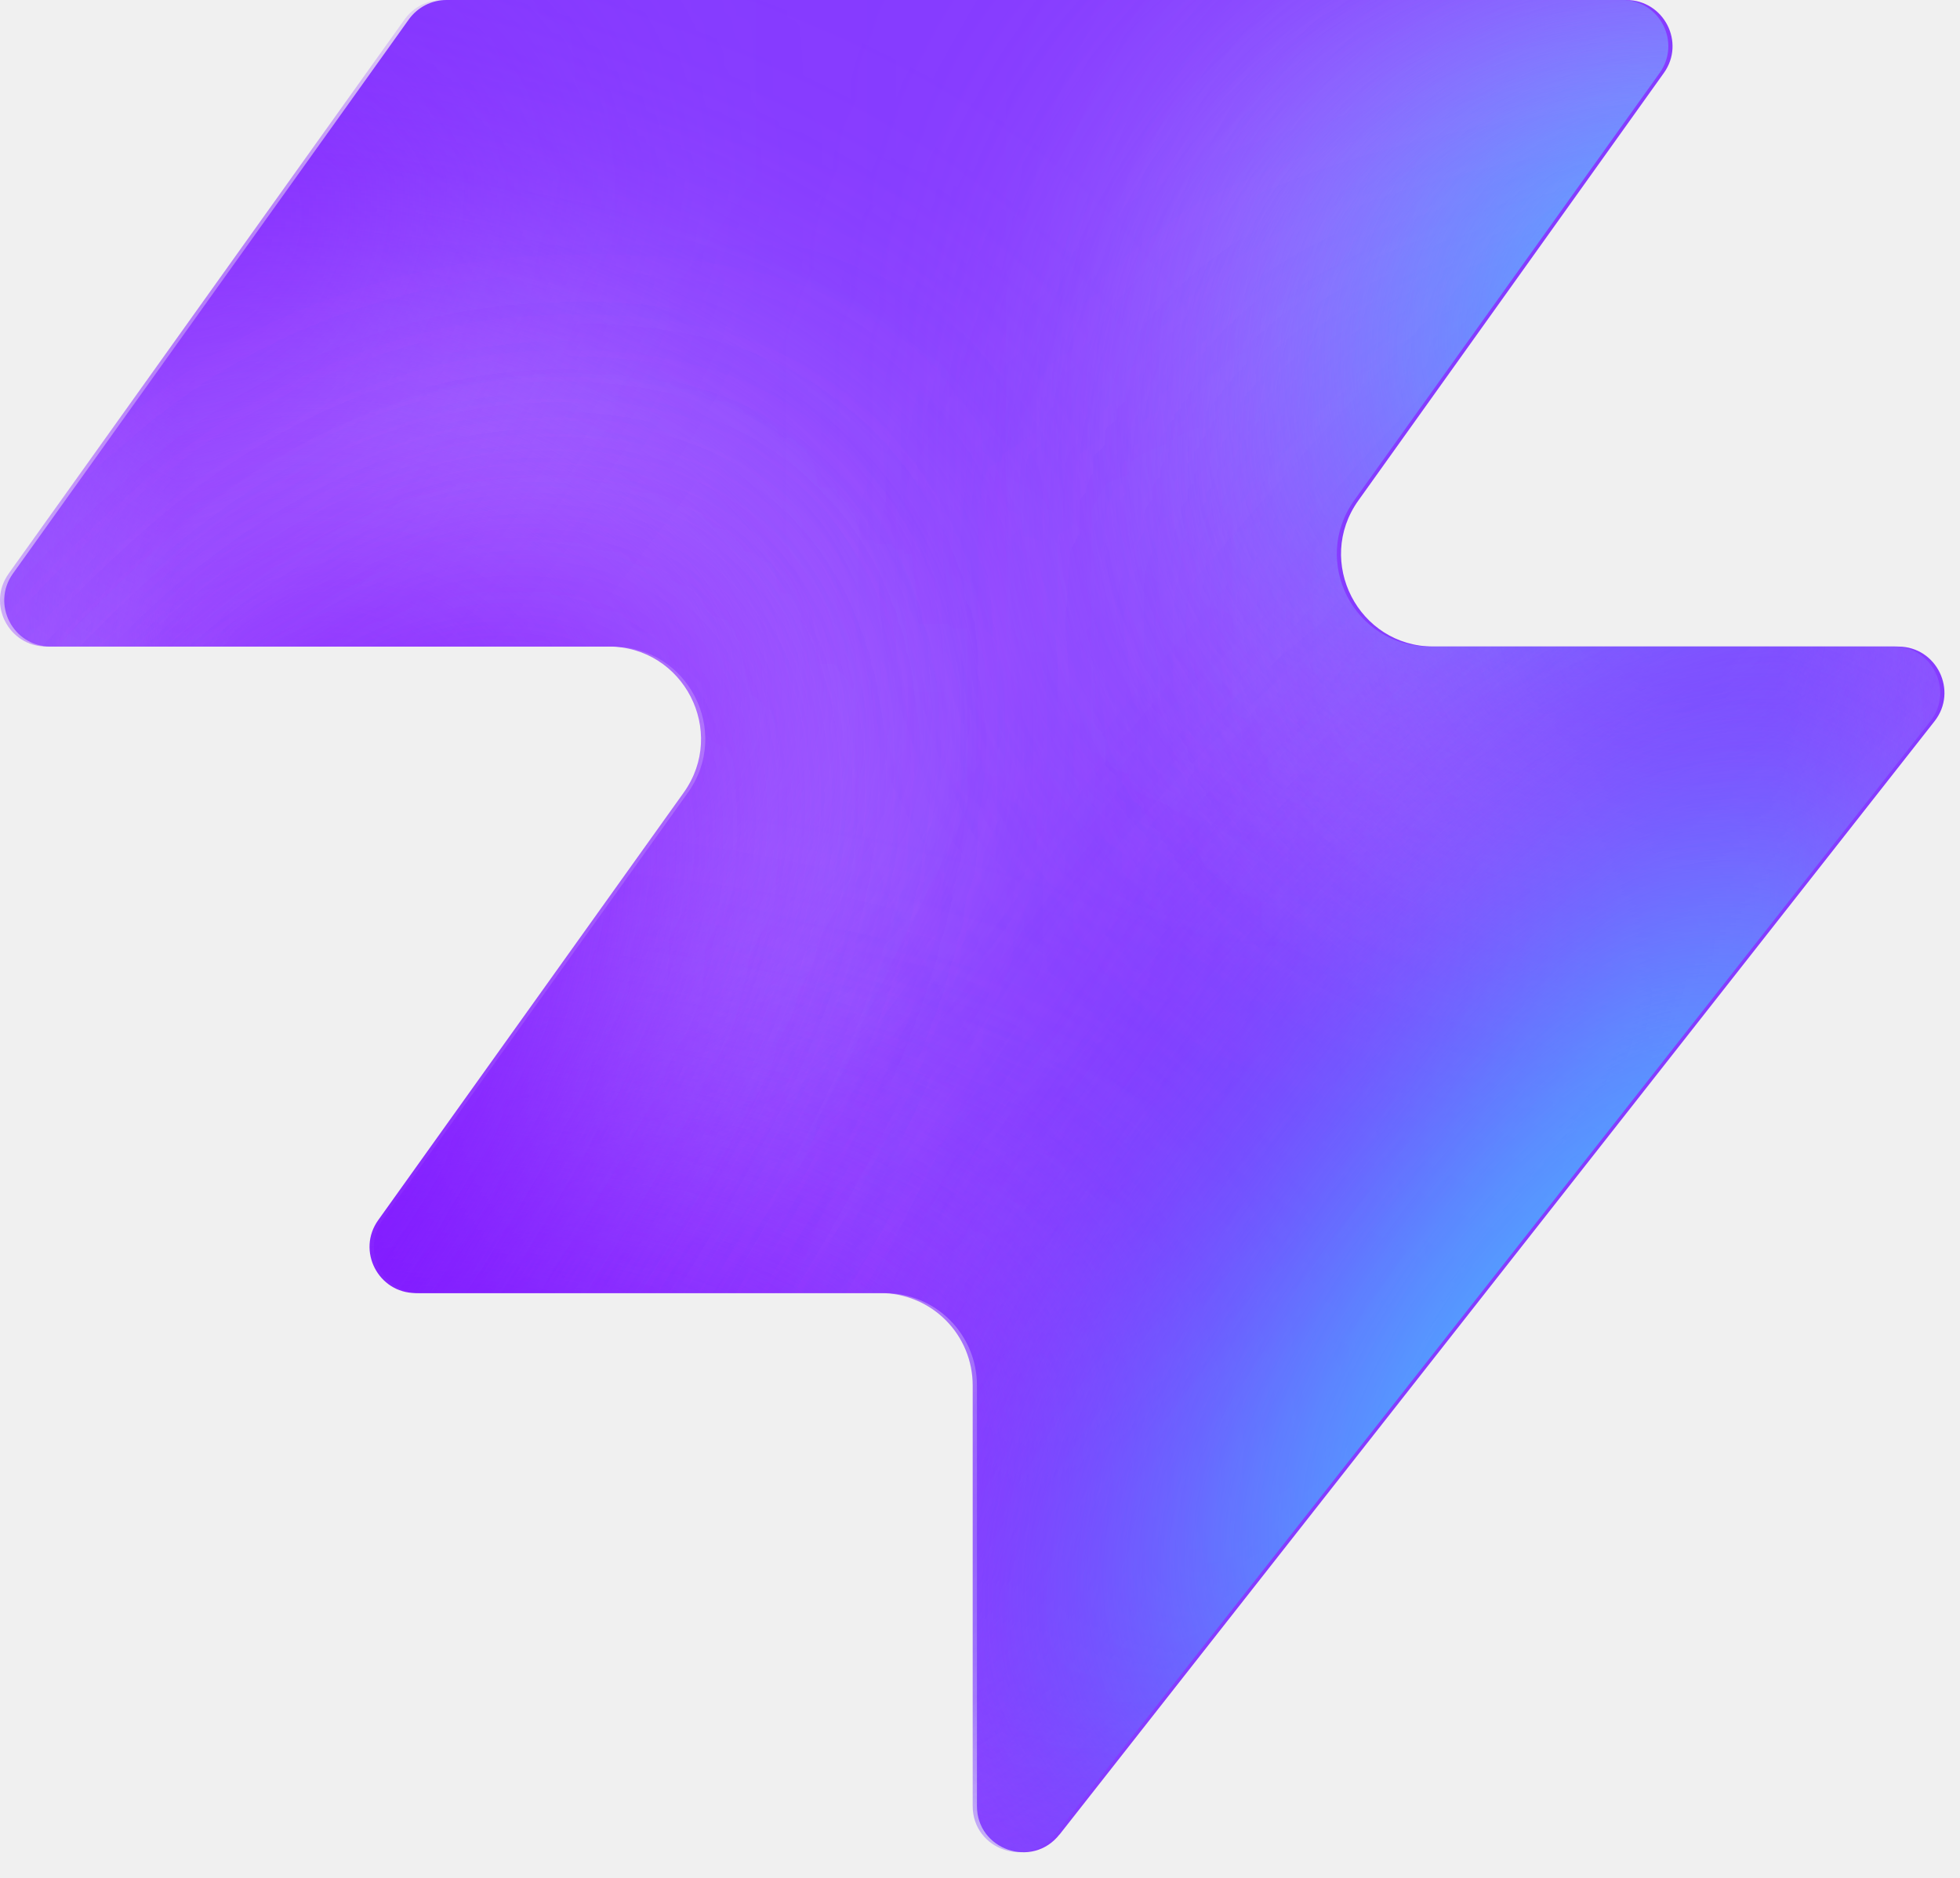
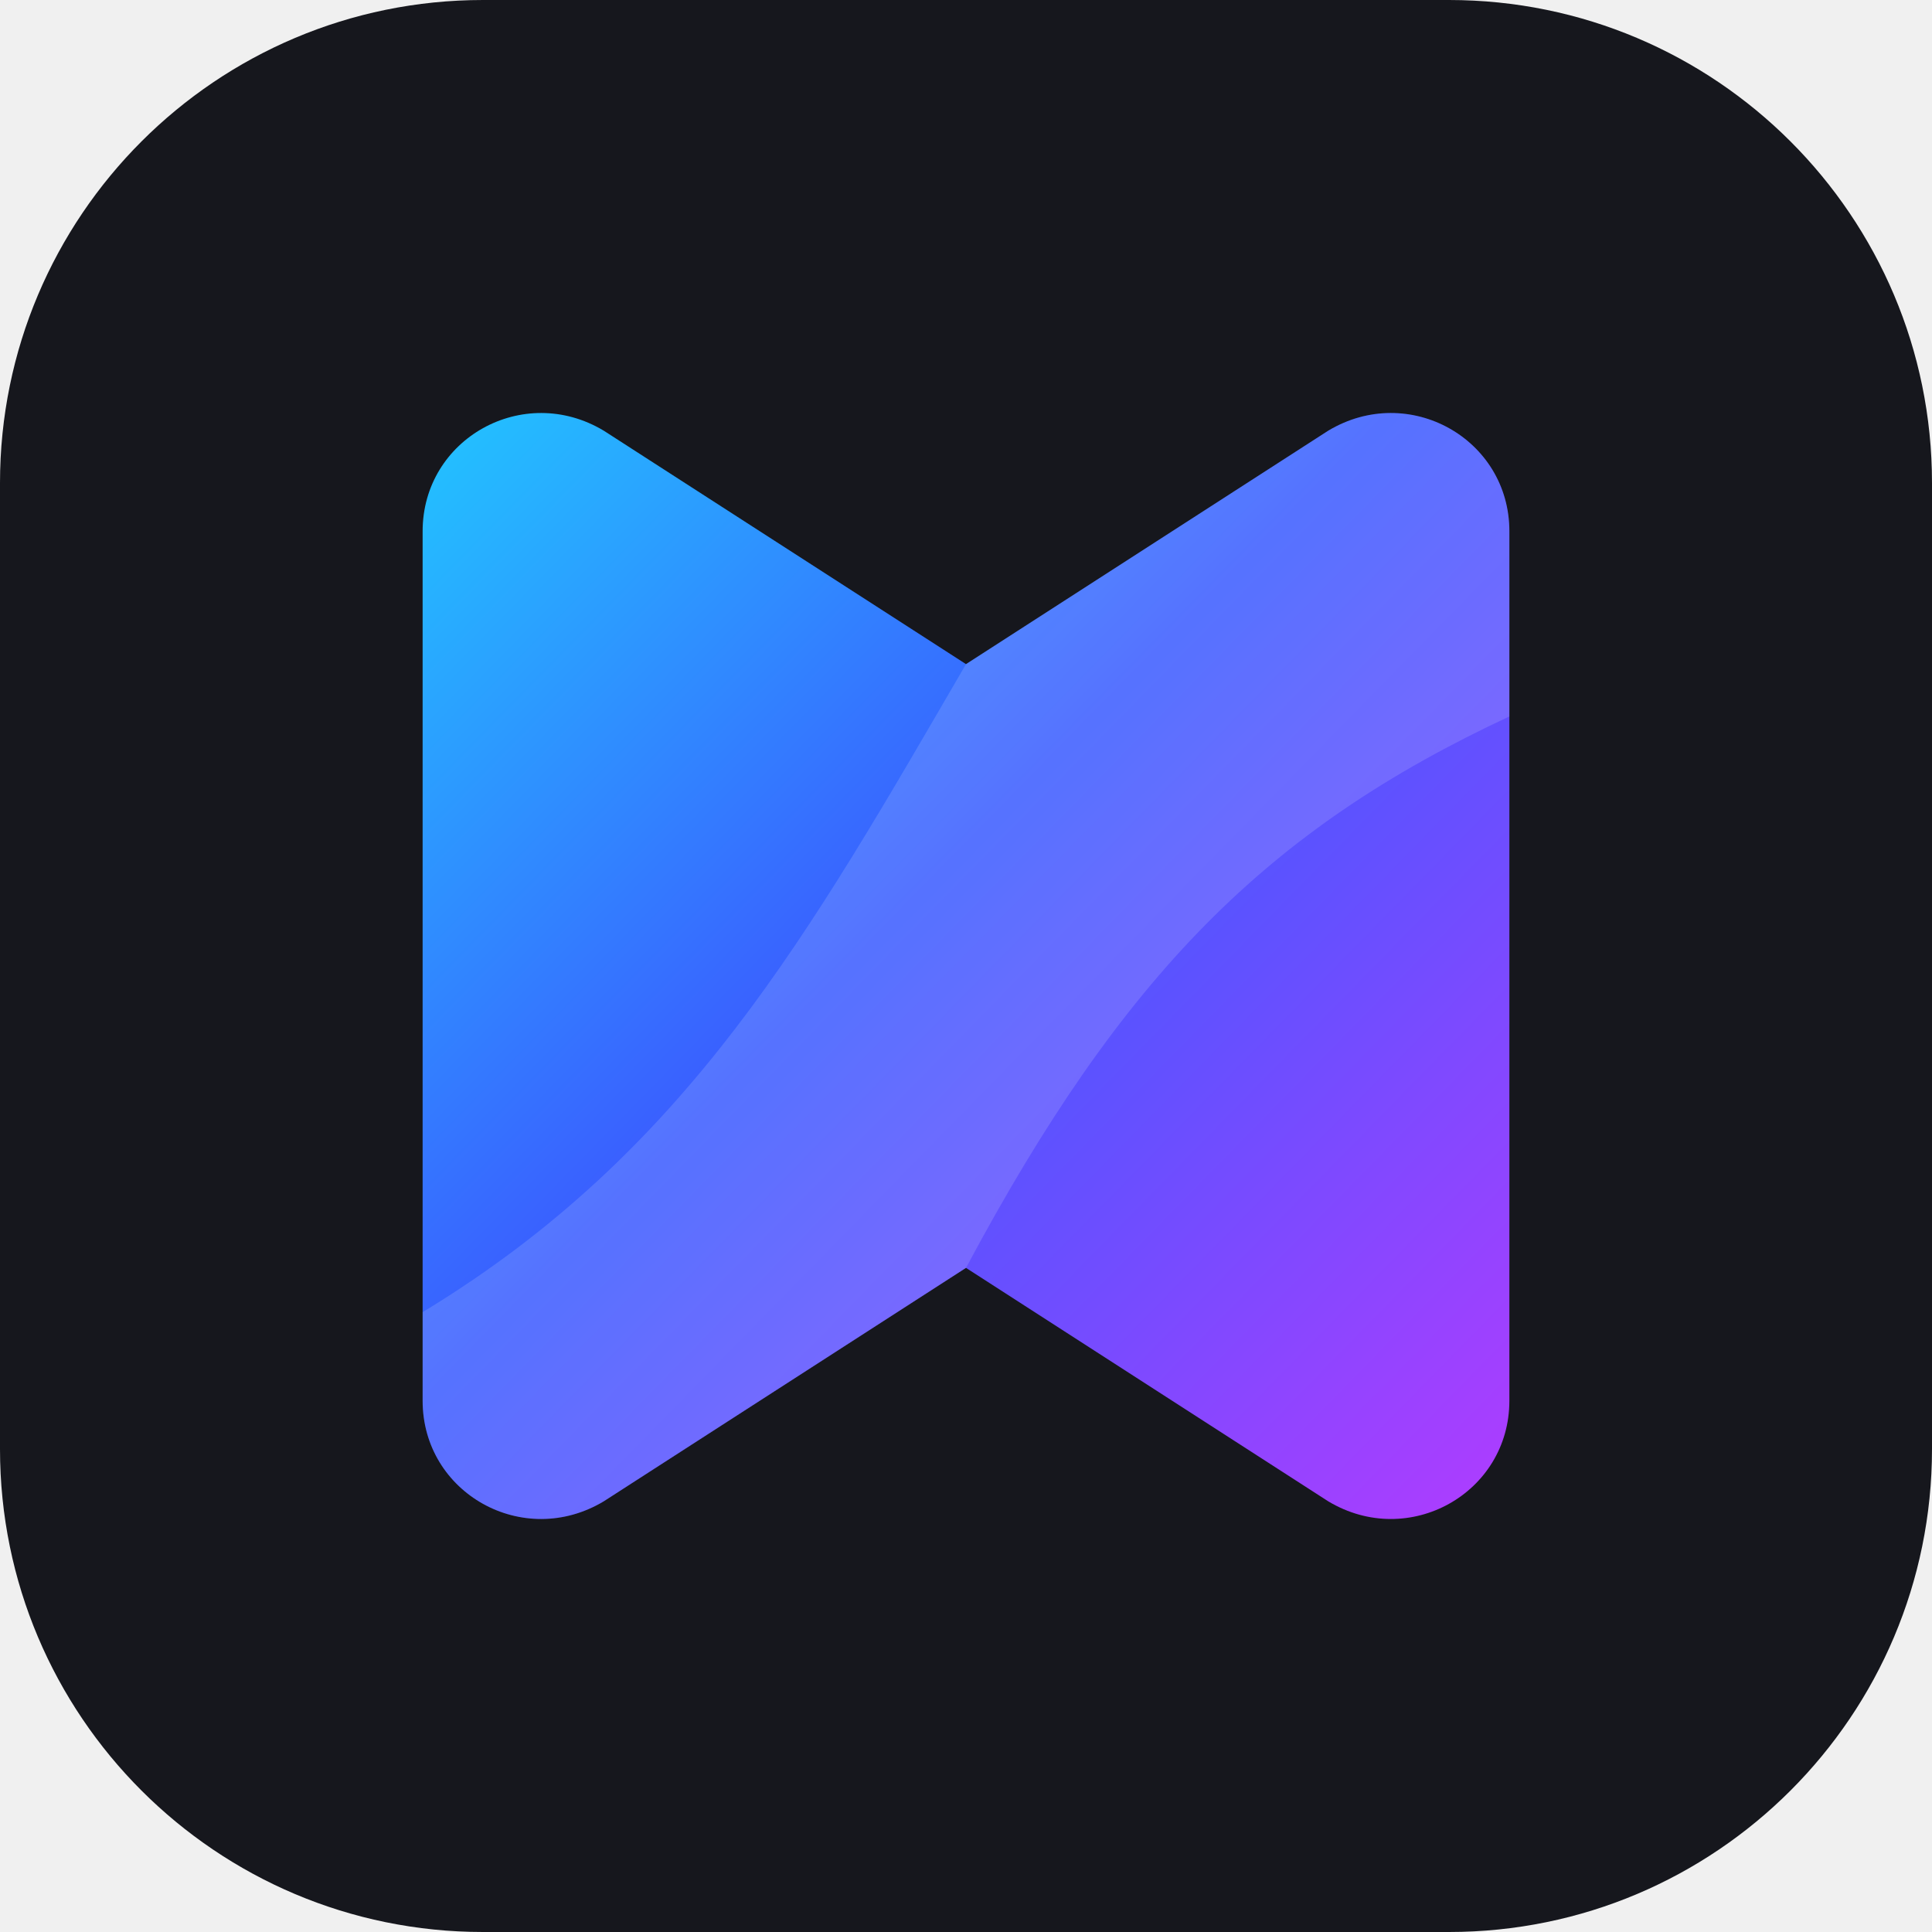
- <svg xmlns="http://www.w3.org/2000/svg" width="48" height="46" fill="none" viewBox="0 0 48 46">
-   <path fill="#863bff" d="M25.946 44.938c-.664.845-2.021.375-2.021-.698V33.937a2.26 2.26 0 0 0-2.262-2.262H10.287c-.92 0-1.456-1.04-.92-1.788l7.48-10.471c1.07-1.497 0-3.578-1.842-3.578H1.237c-.92 0-1.456-1.04-.92-1.788L10.013.474c.214-.297.556-.474.92-.474h28.894c.92 0 1.456 1.04.92 1.788l-7.48 10.471c-1.07 1.498 0 3.579 1.842 3.579h11.377c.943 0 1.473 1.088.89 1.83L25.947 44.94z" style="fill:#863bff;fill:color(display-p3 .525 .23 1);fill-opacity:1" />
-   <mask id="a" width="48" height="46" x="0" y="0" maskUnits="userSpaceOnUse" style="mask-type:alpha">
-     <path fill="#000" d="M25.842 44.938c-.664.844-2.021.375-2.021-.698V33.937a2.26 2.26 0 0 0-2.262-2.262H10.183c-.92 0-1.456-1.04-.92-1.788l7.48-10.471c1.07-1.498 0-3.579-1.842-3.579H1.133c-.92 0-1.456-1.04-.92-1.787L9.91.473c.214-.297.556-.474.92-.474h28.894c.92 0 1.456 1.04.92 1.788l-7.48 10.471c-1.07 1.498 0 3.578 1.842 3.578h11.377c.943 0 1.473 1.088.89 1.832L25.843 44.94z" style="fill:#000;fill-opacity:1" />
-   </mask>
-   <g mask="url(#a)">
-     <g filter="url(#b)">
-       <ellipse cx="5.508" cy="14.704" fill="#ede6ff" rx="5.508" ry="14.704" style="fill:#ede6ff;fill:color(display-p3 .927 .903 1);fill-opacity:1" transform="matrix(.00324 1 1 -.00324 -4.47 31.516)" />
-     </g>
-     <g filter="url(#c)">
-       <ellipse cx="10.399" cy="29.851" fill="#ede6ff" rx="10.399" ry="29.851" style="fill:#ede6ff;fill:color(display-p3 .927 .903 1);fill-opacity:1" transform="matrix(.00324 1 1 -.00324 -39.328 7.883)" />
-     </g>
-     <g filter="url(#d)">
-       <ellipse cx="5.508" cy="30.487" fill="#7e14ff" rx="5.508" ry="30.487" style="fill:#7e14ff;fill:color(display-p3 .492 .077 1);fill-opacity:1" transform="rotate(89.814 -25.913 -14.639)scale(1 -1)" />
-     </g>
-     <g filter="url(#e)">
-       <ellipse cx="5.508" cy="30.599" fill="#7e14ff" rx="5.508" ry="30.599" style="fill:#7e14ff;fill:color(display-p3 .492 .077 1);fill-opacity:1" transform="rotate(89.814 -32.644 -3.334)scale(1 -1)" />
-     </g>
-     <g filter="url(#f)">
-       <ellipse cx="5.508" cy="30.599" fill="#7e14ff" rx="5.508" ry="30.599" style="fill:#7e14ff;fill:color(display-p3 .492 .077 1);fill-opacity:1" transform="matrix(.00324 1 1 -.00324 -34.34 30.47)" />
-     </g>
-     <g filter="url(#g)">
-       <ellipse cx="14.072" cy="22.078" fill="#ede6ff" rx="14.072" ry="22.078" style="fill:#ede6ff;fill:color(display-p3 .927 .903 1);fill-opacity:1" transform="rotate(93.35 24.506 48.493)scale(-1 1)" />
-     </g>
-     <g filter="url(#h)">
-       <ellipse cx="3.47" cy="21.501" fill="#7e14ff" rx="3.47" ry="21.501" style="fill:#7e14ff;fill:color(display-p3 .492 .077 1);fill-opacity:1" transform="rotate(89.009 28.708 47.59)scale(-1 1)" />
-     </g>
-     <g filter="url(#i)">
-       <ellipse cx="3.47" cy="21.501" fill="#7e14ff" rx="3.47" ry="21.501" style="fill:#7e14ff;fill:color(display-p3 .492 .077 1);fill-opacity:1" transform="rotate(89.009 28.708 47.59)scale(-1 1)" />
-     </g>
-     <g filter="url(#j)">
-       <ellipse cx=".387" cy="8.972" fill="#7e14ff" rx="4.407" ry="29.108" style="fill:#7e14ff;fill:color(display-p3 .492 .077 1);fill-opacity:1" transform="rotate(39.51 .387 8.972)" />
-     </g>
-     <g filter="url(#k)">
-       <ellipse cx="47.523" cy="-6.092" fill="#7e14ff" rx="4.407" ry="29.108" style="fill:#7e14ff;fill:color(display-p3 .492 .077 1);fill-opacity:1" transform="rotate(37.892 47.523 -6.092)" />
-     </g>
-     <g filter="url(#l)">
-       <ellipse cx="41.412" cy="6.333" fill="#47bfff" rx="5.971" ry="9.665" style="fill:#47bfff;fill:color(display-p3 .28 .748 1);fill-opacity:1" transform="rotate(37.892 41.412 6.333)" />
-     </g>
-     <g filter="url(#m)">
-       <ellipse cx="-1.879" cy="38.332" fill="#7e14ff" rx="4.407" ry="29.108" style="fill:#7e14ff;fill:color(display-p3 .492 .077 1);fill-opacity:1" transform="rotate(37.892 -1.88 38.332)" />
-     </g>
-     <g filter="url(#n)">
-       <ellipse cx="-1.879" cy="38.332" fill="#7e14ff" rx="4.407" ry="29.108" style="fill:#7e14ff;fill:color(display-p3 .492 .077 1);fill-opacity:1" transform="rotate(37.892 -1.88 38.332)" />
-     </g>
-     <g filter="url(#o)">
-       <ellipse cx="35.651" cy="29.907" fill="#7e14ff" rx="4.407" ry="29.108" style="fill:#7e14ff;fill:color(display-p3 .492 .077 1);fill-opacity:1" transform="rotate(37.892 35.651 29.907)" />
-     </g>
-     <g filter="url(#p)">
-       <ellipse cx="38.418" cy="32.4" fill="#47bfff" rx="5.971" ry="15.297" style="fill:#47bfff;fill:color(display-p3 .28 .748 1);fill-opacity:1" transform="rotate(37.892 38.418 32.4)" />
-     </g>
-   </g>
+ <svg xmlns="http://www.w3.org/2000/svg" viewBox="0 0 48 48">
  <defs>
-     <filter id="b" width="60.045" height="41.654" x="-19.77" y="16.149" color-interpolation-filters="sRGB" filterUnits="userSpaceOnUse">
-       <feFlood flood-opacity="0" result="BackgroundImageFix" />
-       <feBlend in="SourceGraphic" in2="BackgroundImageFix" result="shape" />
-       <feGaussianBlur result="effect1_foregroundBlur_2002_17158" stdDeviation="7.659" />
-     </filter>
-     <filter id="c" width="90.34" height="51.437" x="-54.613" y="-7.533" color-interpolation-filters="sRGB" filterUnits="userSpaceOnUse">
-       <feFlood flood-opacity="0" result="BackgroundImageFix" />
-       <feBlend in="SourceGraphic" in2="BackgroundImageFix" result="shape" />
-       <feGaussianBlur result="effect1_foregroundBlur_2002_17158" stdDeviation="7.659" />
-     </filter>
-     <filter id="d" width="79.355" height="29.4" x="-49.64" y="2.03" color-interpolation-filters="sRGB" filterUnits="userSpaceOnUse">
-       <feFlood flood-opacity="0" result="BackgroundImageFix" />
-       <feBlend in="SourceGraphic" in2="BackgroundImageFix" result="shape" />
-       <feGaussianBlur result="effect1_foregroundBlur_2002_17158" stdDeviation="4.596" />
-     </filter>
-     <filter id="e" width="79.579" height="29.4" x="-45.045" y="20.029" color-interpolation-filters="sRGB" filterUnits="userSpaceOnUse">
-       <feFlood flood-opacity="0" result="BackgroundImageFix" />
-       <feBlend in="SourceGraphic" in2="BackgroundImageFix" result="shape" />
-       <feGaussianBlur result="effect1_foregroundBlur_2002_17158" stdDeviation="4.596" />
-     </filter>
-     <filter id="f" width="79.579" height="29.4" x="-43.513" y="21.178" color-interpolation-filters="sRGB" filterUnits="userSpaceOnUse">
-       <feFlood flood-opacity="0" result="BackgroundImageFix" />
-       <feBlend in="SourceGraphic" in2="BackgroundImageFix" result="shape" />
-       <feGaussianBlur result="effect1_foregroundBlur_2002_17158" stdDeviation="4.596" />
-     </filter>
-     <filter id="g" width="74.749" height="58.852" x="15.756" y="-17.901" color-interpolation-filters="sRGB" filterUnits="userSpaceOnUse">
-       <feFlood flood-opacity="0" result="BackgroundImageFix" />
-       <feBlend in="SourceGraphic" in2="BackgroundImageFix" result="shape" />
-       <feGaussianBlur result="effect1_foregroundBlur_2002_17158" stdDeviation="7.659" />
-     </filter>
-     <filter id="h" width="61.377" height="25.362" x="23.548" y="2.284" color-interpolation-filters="sRGB" filterUnits="userSpaceOnUse">
-       <feFlood flood-opacity="0" result="BackgroundImageFix" />
-       <feBlend in="SourceGraphic" in2="BackgroundImageFix" result="shape" />
-       <feGaussianBlur result="effect1_foregroundBlur_2002_17158" stdDeviation="4.596" />
-     </filter>
-     <filter id="i" width="61.377" height="25.362" x="23.548" y="2.284" color-interpolation-filters="sRGB" filterUnits="userSpaceOnUse">
-       <feFlood flood-opacity="0" result="BackgroundImageFix" />
-       <feBlend in="SourceGraphic" in2="BackgroundImageFix" result="shape" />
-       <feGaussianBlur result="effect1_foregroundBlur_2002_17158" stdDeviation="4.596" />
-     </filter>
-     <filter id="j" width="56.045" height="63.649" x="-27.636" y="-22.853" color-interpolation-filters="sRGB" filterUnits="userSpaceOnUse">
-       <feFlood flood-opacity="0" result="BackgroundImageFix" />
-       <feBlend in="SourceGraphic" in2="BackgroundImageFix" result="shape" />
-       <feGaussianBlur result="effect1_foregroundBlur_2002_17158" stdDeviation="4.596" />
-     </filter>
-     <filter id="k" width="54.814" height="64.646" x="20.116" y="-38.415" color-interpolation-filters="sRGB" filterUnits="userSpaceOnUse">
-       <feFlood flood-opacity="0" result="BackgroundImageFix" />
-       <feBlend in="SourceGraphic" in2="BackgroundImageFix" result="shape" />
-       <feGaussianBlur result="effect1_foregroundBlur_2002_17158" stdDeviation="4.596" />
-     </filter>
-     <filter id="l" width="33.541" height="35.313" x="24.641" y="-11.323" color-interpolation-filters="sRGB" filterUnits="userSpaceOnUse">
-       <feFlood flood-opacity="0" result="BackgroundImageFix" />
-       <feBlend in="SourceGraphic" in2="BackgroundImageFix" result="shape" />
-       <feGaussianBlur result="effect1_foregroundBlur_2002_17158" stdDeviation="4.596" />
-     </filter>
-     <filter id="m" width="54.814" height="64.646" x="-29.286" y="6.009" color-interpolation-filters="sRGB" filterUnits="userSpaceOnUse">
-       <feFlood flood-opacity="0" result="BackgroundImageFix" />
-       <feBlend in="SourceGraphic" in2="BackgroundImageFix" result="shape" />
-       <feGaussianBlur result="effect1_foregroundBlur_2002_17158" stdDeviation="4.596" />
-     </filter>
-     <filter id="n" width="54.814" height="64.646" x="-29.286" y="6.009" color-interpolation-filters="sRGB" filterUnits="userSpaceOnUse">
-       <feFlood flood-opacity="0" result="BackgroundImageFix" />
-       <feBlend in="SourceGraphic" in2="BackgroundImageFix" result="shape" />
-       <feGaussianBlur result="effect1_foregroundBlur_2002_17158" stdDeviation="4.596" />
-     </filter>
-     <filter id="o" width="54.814" height="64.646" x="8.244" y="-2.416" color-interpolation-filters="sRGB" filterUnits="userSpaceOnUse">
-       <feFlood flood-opacity="0" result="BackgroundImageFix" />
-       <feBlend in="SourceGraphic" in2="BackgroundImageFix" result="shape" />
-       <feGaussianBlur result="effect1_foregroundBlur_2002_17158" stdDeviation="4.596" />
-     </filter>
-     <filter id="p" width="39.409" height="43.623" x="18.713" y="10.588" color-interpolation-filters="sRGB" filterUnits="userSpaceOnUse">
-       <feFlood flood-opacity="0" result="BackgroundImageFix" />
-       <feBlend in="SourceGraphic" in2="BackgroundImageFix" result="shape" />
-       <feGaussianBlur result="effect1_foregroundBlur_2002_17158" stdDeviation="4.596" />
-     </filter>
+     <linearGradient id="g" x1="0" y1="0" x2="1" y2="1">
+       <stop offset="0" stop-color="#22c4ff" />
+       <stop offset=".45" stop-color="#3b5bff" />
+       <stop offset="1" stop-color="#b03cff" />
+     </linearGradient>
  </defs>
+   <rect width="48" height="48" rx="12" fill="#16171d" />
+   <path d="M10.5 13.2c0-2.3 2.5-3.7 4.5-2.5L24 16.5l9-5.8c2-1.2 4.5.2 4.5 2.5v21.6c0 2.3-2.5 3.7-4.5 2.5L24 31.5l-9 5.8c-2 1.2-4.5-.2-4.5-2.5z" fill="url(#g)" />
+   <path d="M24 16.5 33 10.7c2-1.2 4.5.2 4.5 2.5v4.6c-6 2.8-9.6 6.4-13.5 13.7L15 37.3c-2 1.2-4.5-.2-4.5-2.5v-2.2c6.6-4 9.6-9.4 13.5-16.1z" fill="#fff" fill-opacity=".14" />
</svg>
